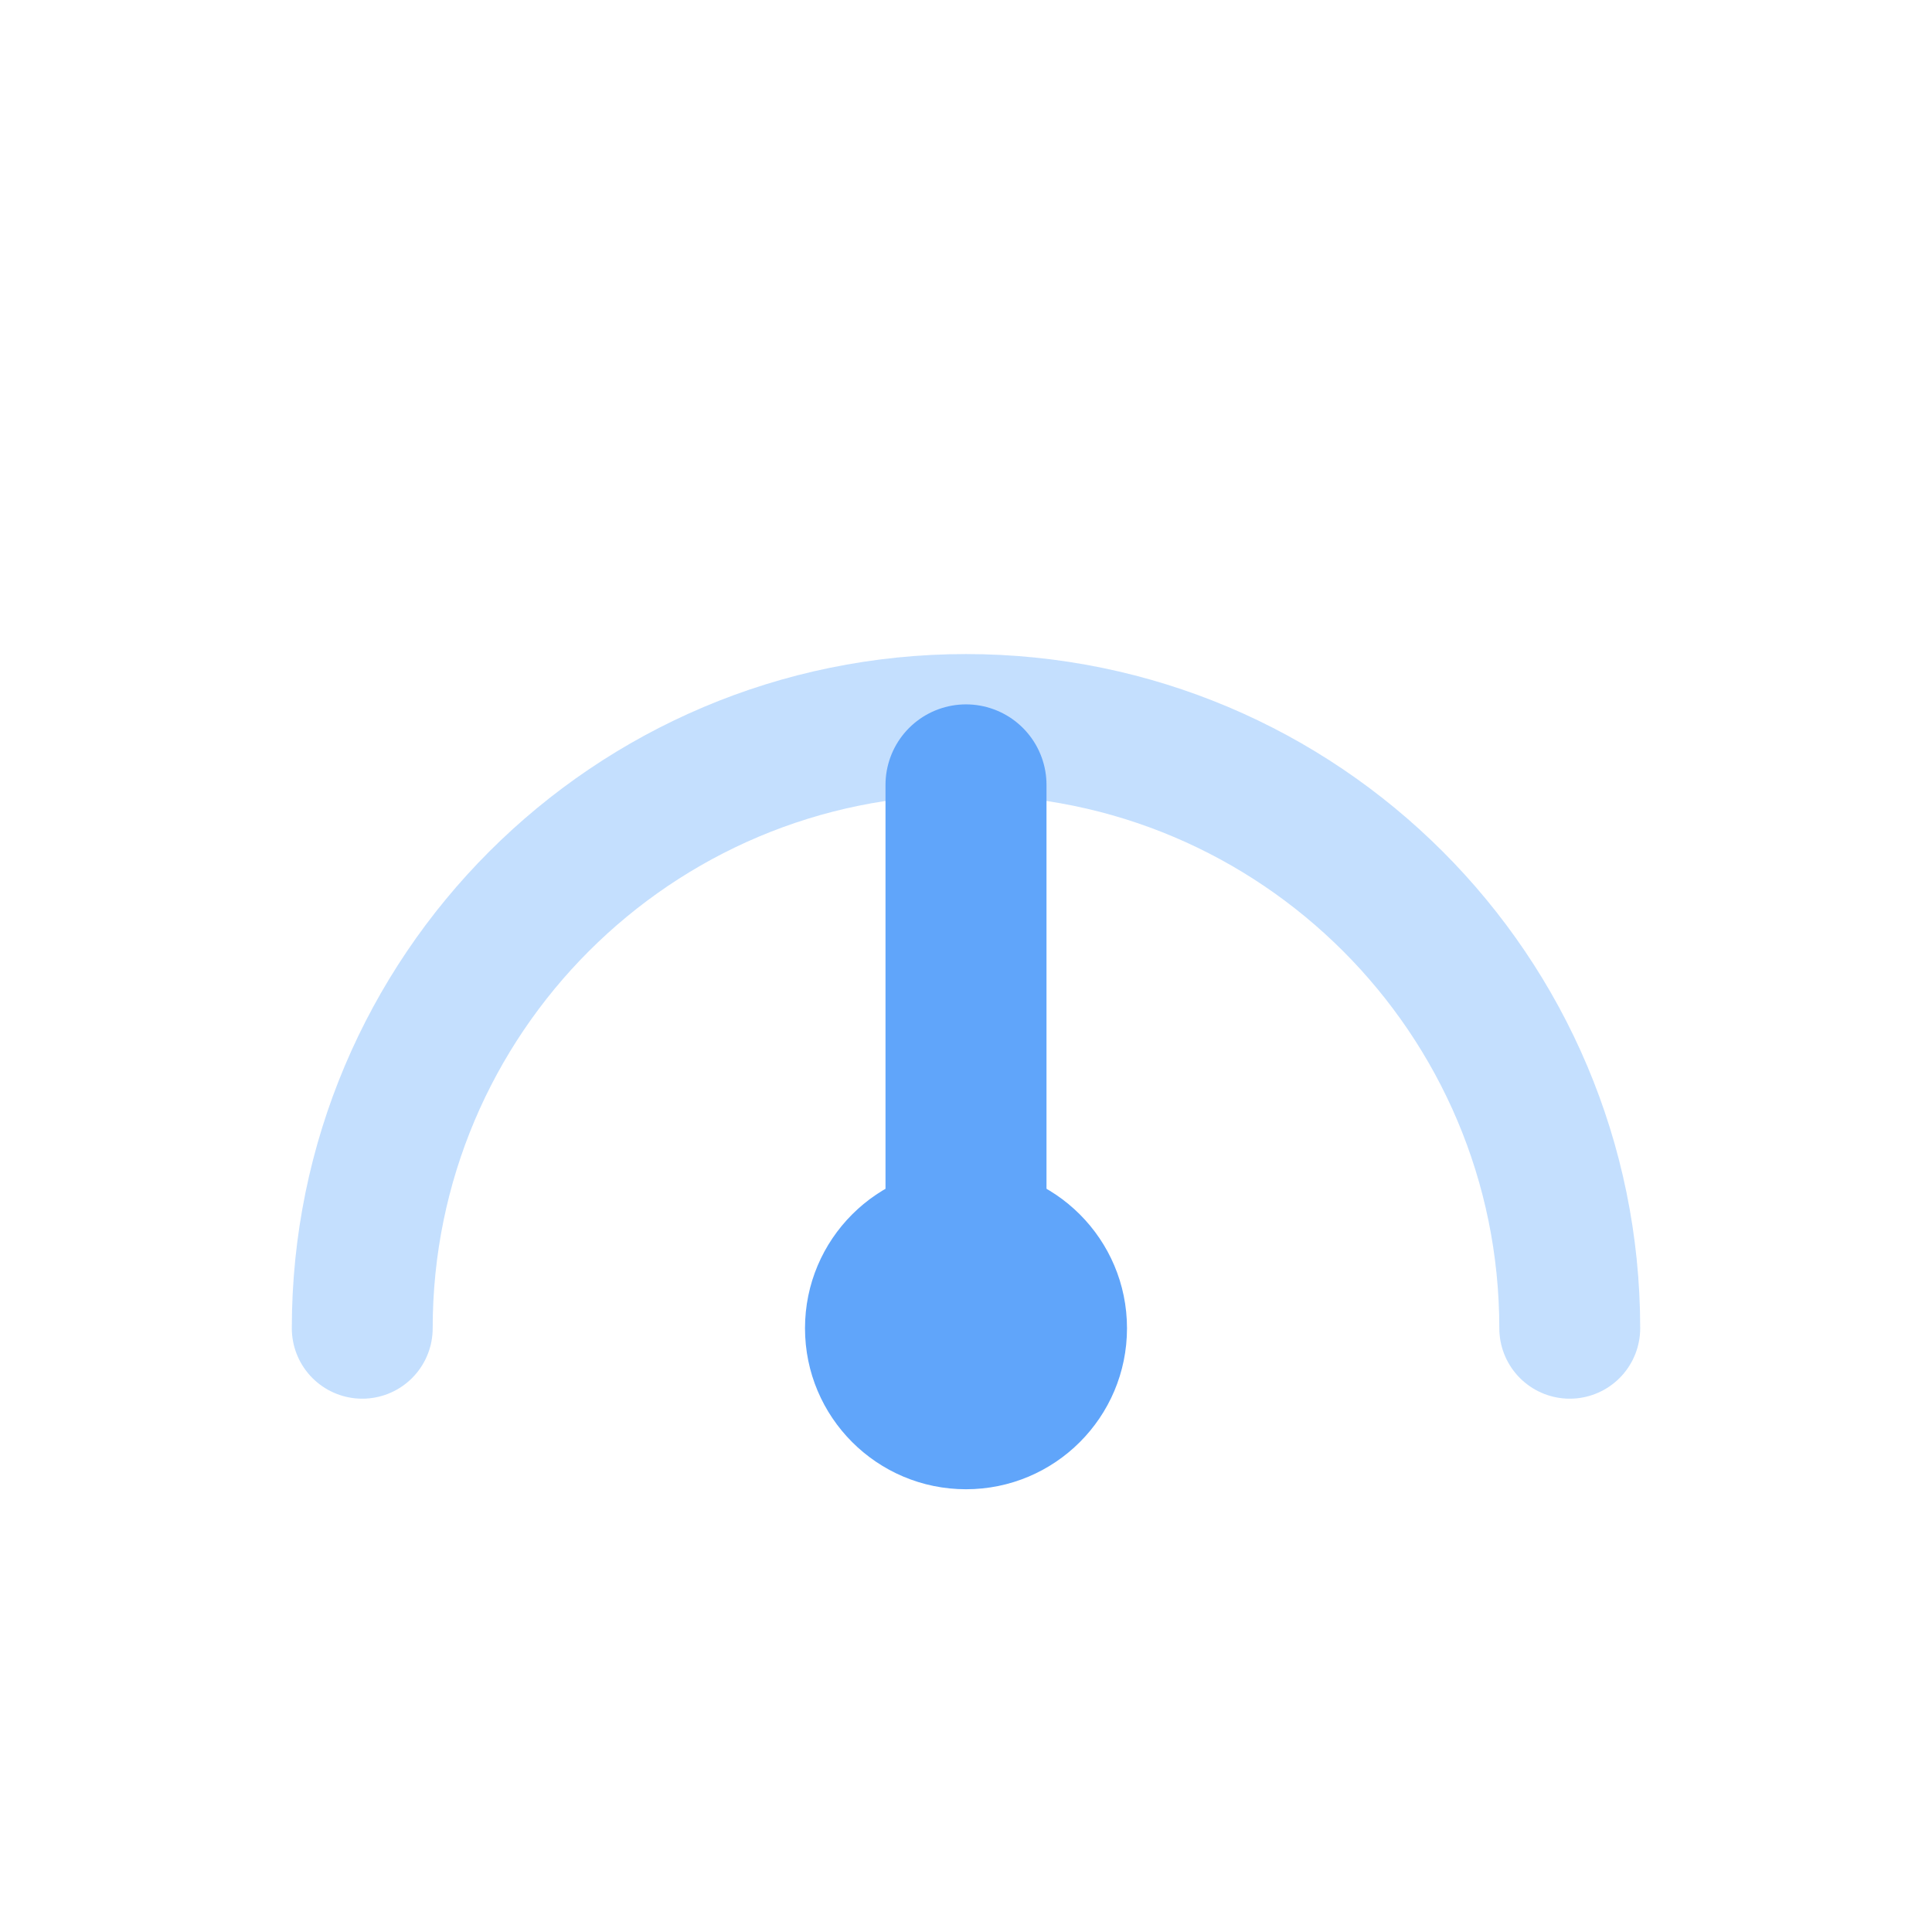
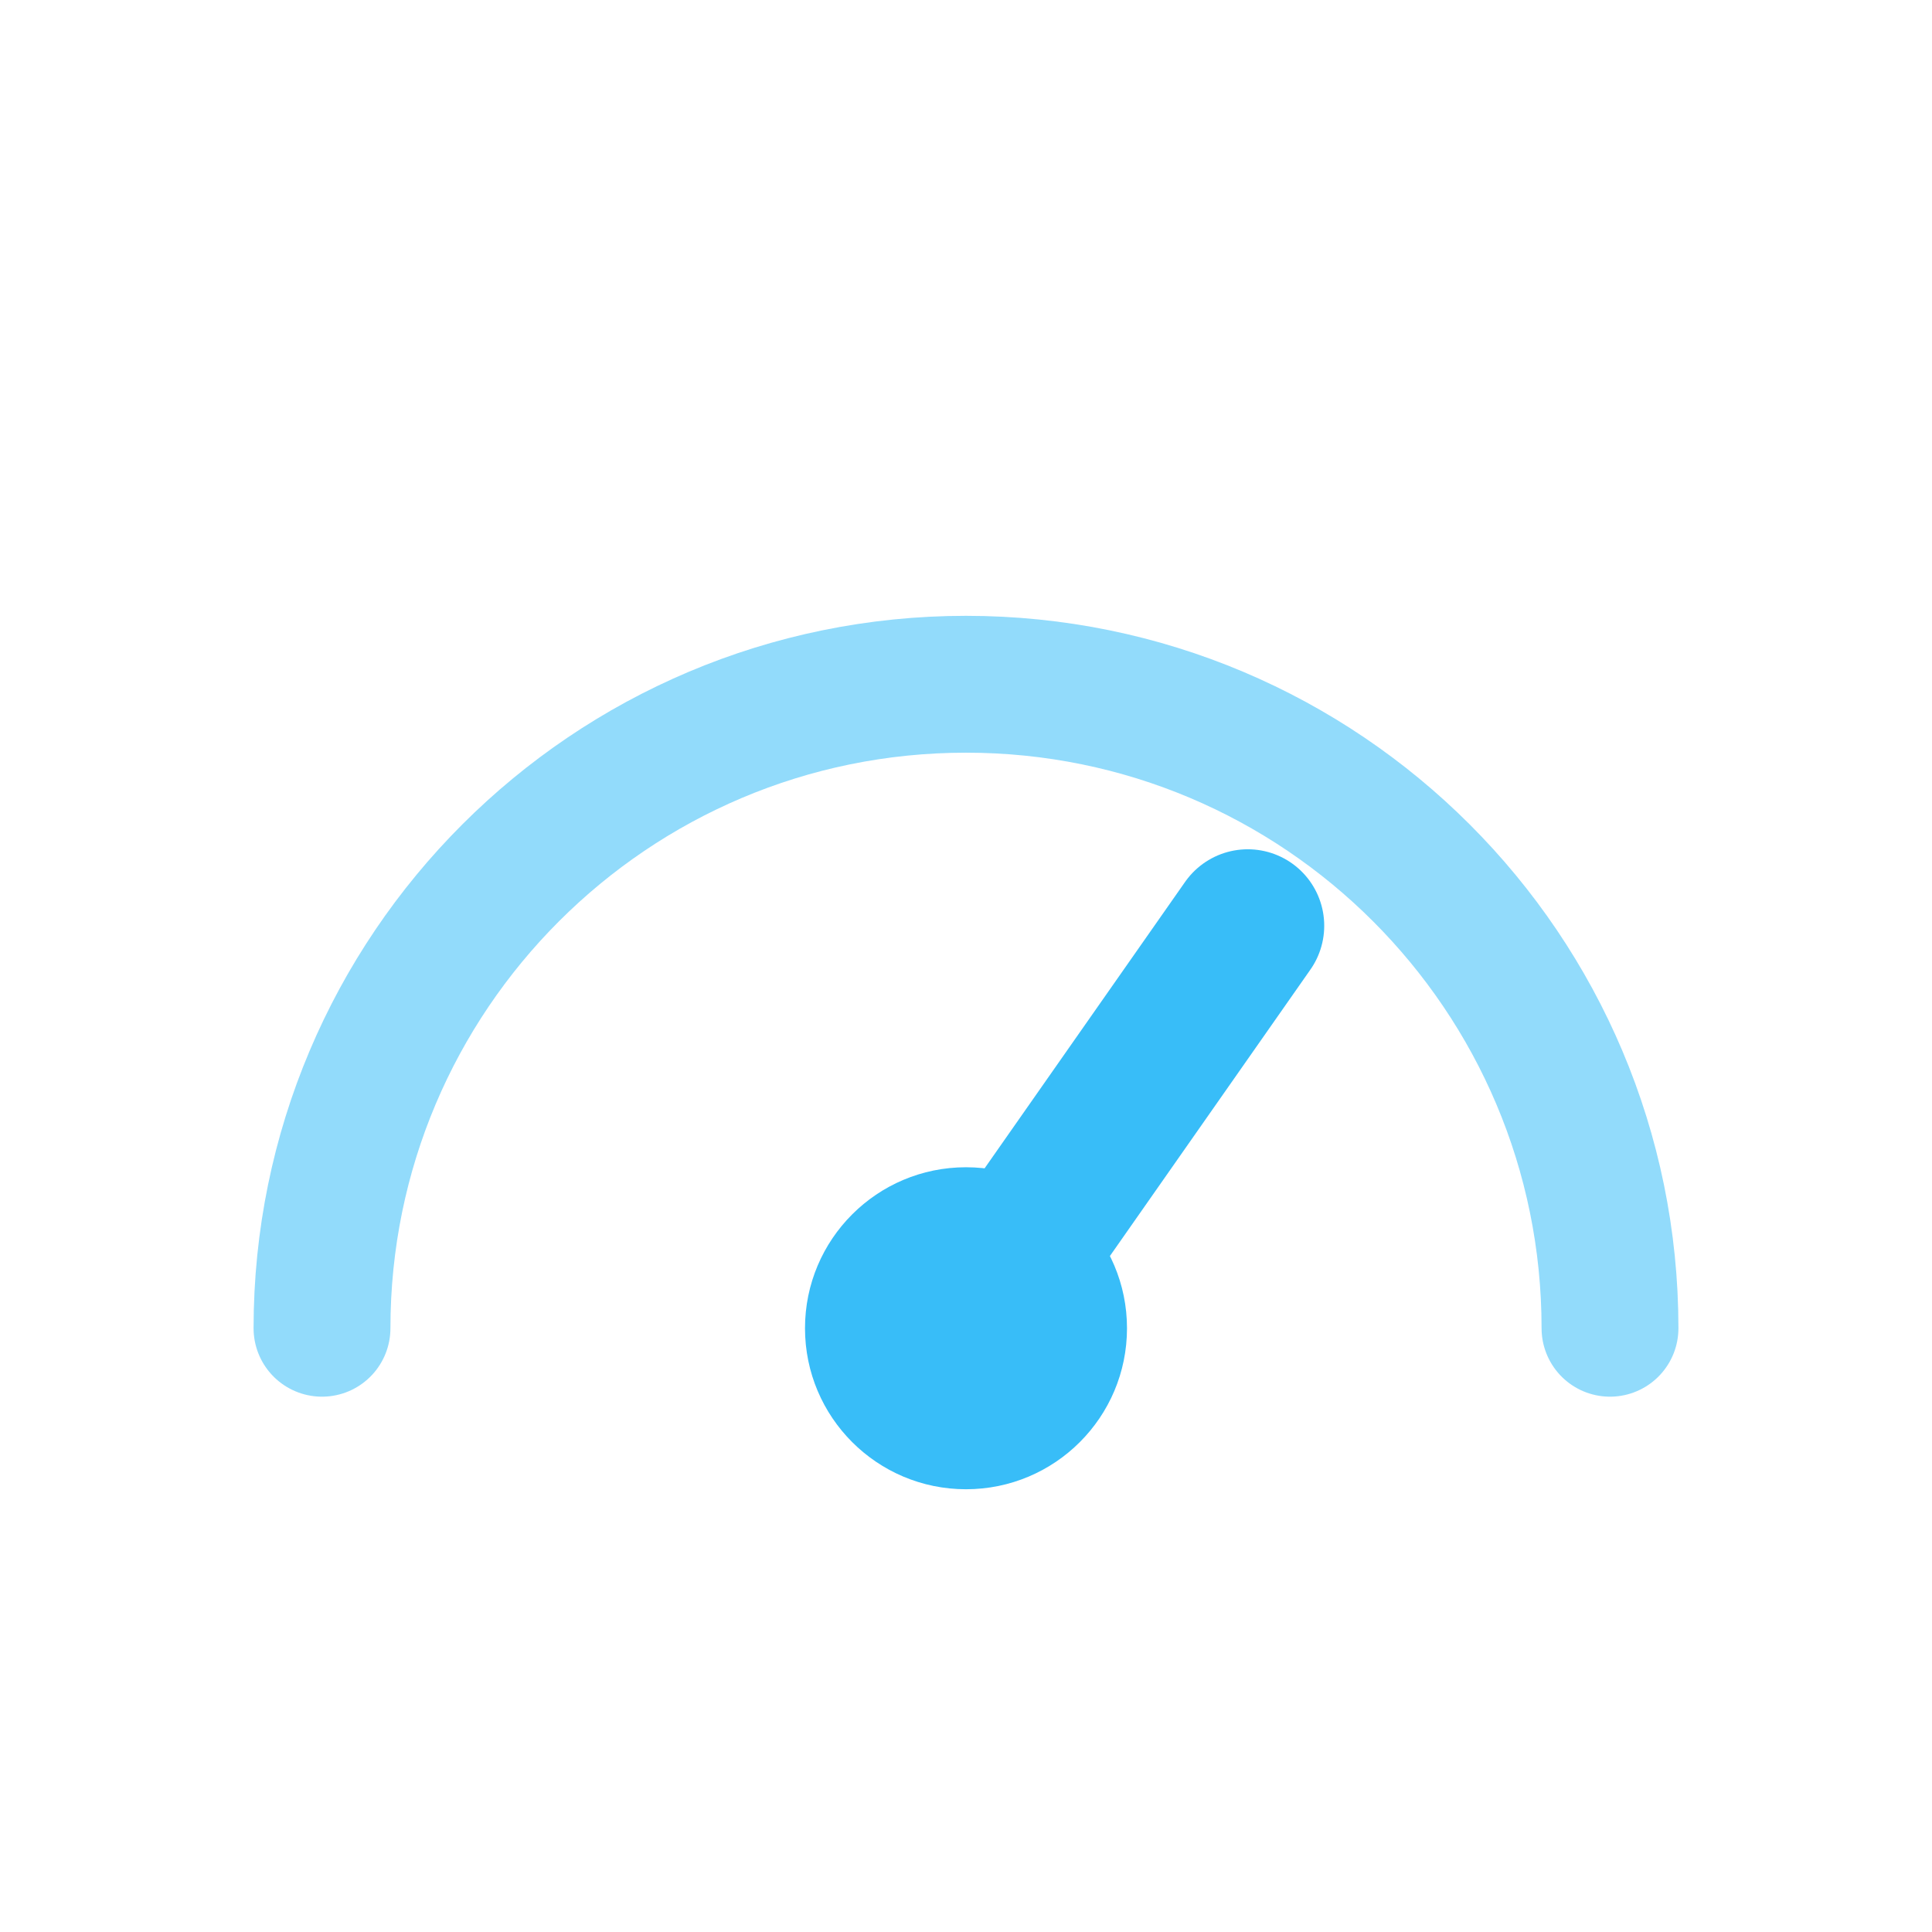
<svg xmlns="http://www.w3.org/2000/svg" viewBox="0 0 24 24" fill="none">
-   <path d="M4.5 16.5a7.5 7.5 0 0 1 15 0" stroke="#93c5fd" stroke-width="1.75" stroke-linecap="round" opacity="0.55" />
-   <path d="M12 16.5V9.75" stroke="#60a5fa" stroke-width="2" stroke-linecap="round" />
-   <circle cx="12" cy="16.5" r="2" fill="#60a5fa" />
+   <path d="M4 16.5a8 8 0 0 1 16 0" stroke="#38bdf8" stroke-width="1.7" stroke-linecap="round" opacity="0.55" />
+   <path d="M12 16.5l3.5-5" stroke="#38bdf8" stroke-width="1.9" stroke-linecap="round" />
+   <circle cx="12" cy="16.5" r="2" fill="#38bdf8" />
</svg>
